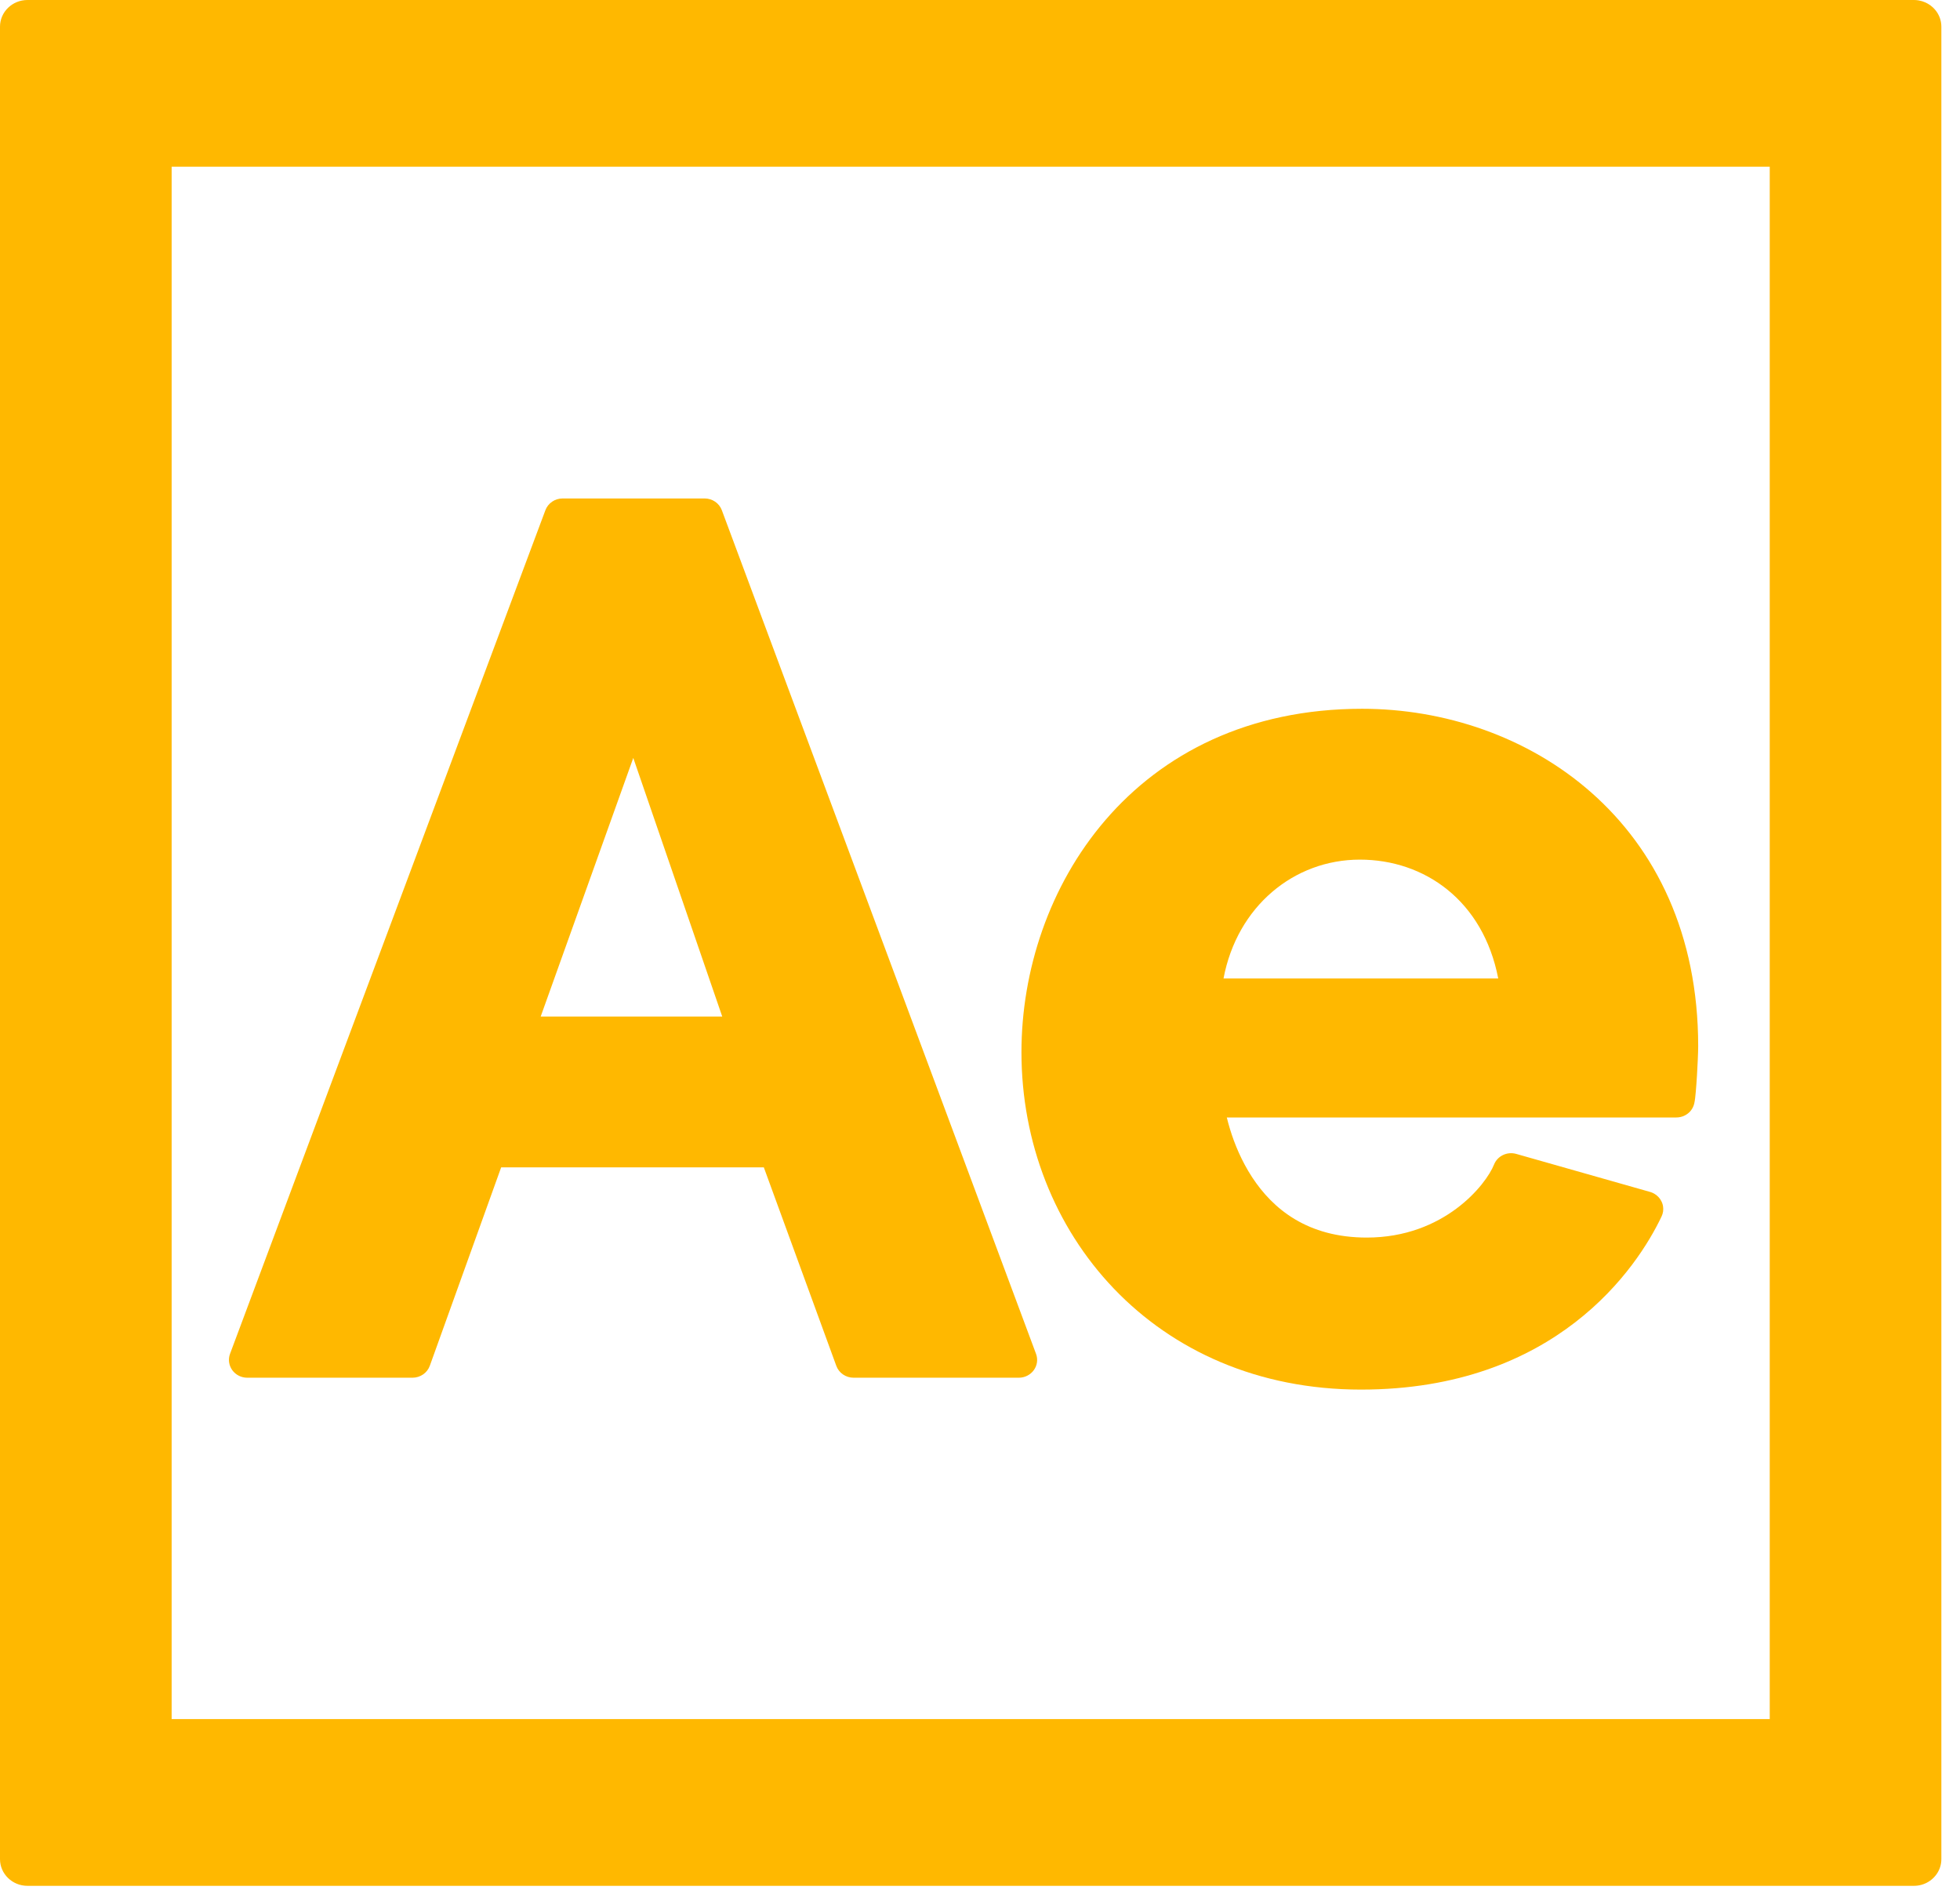
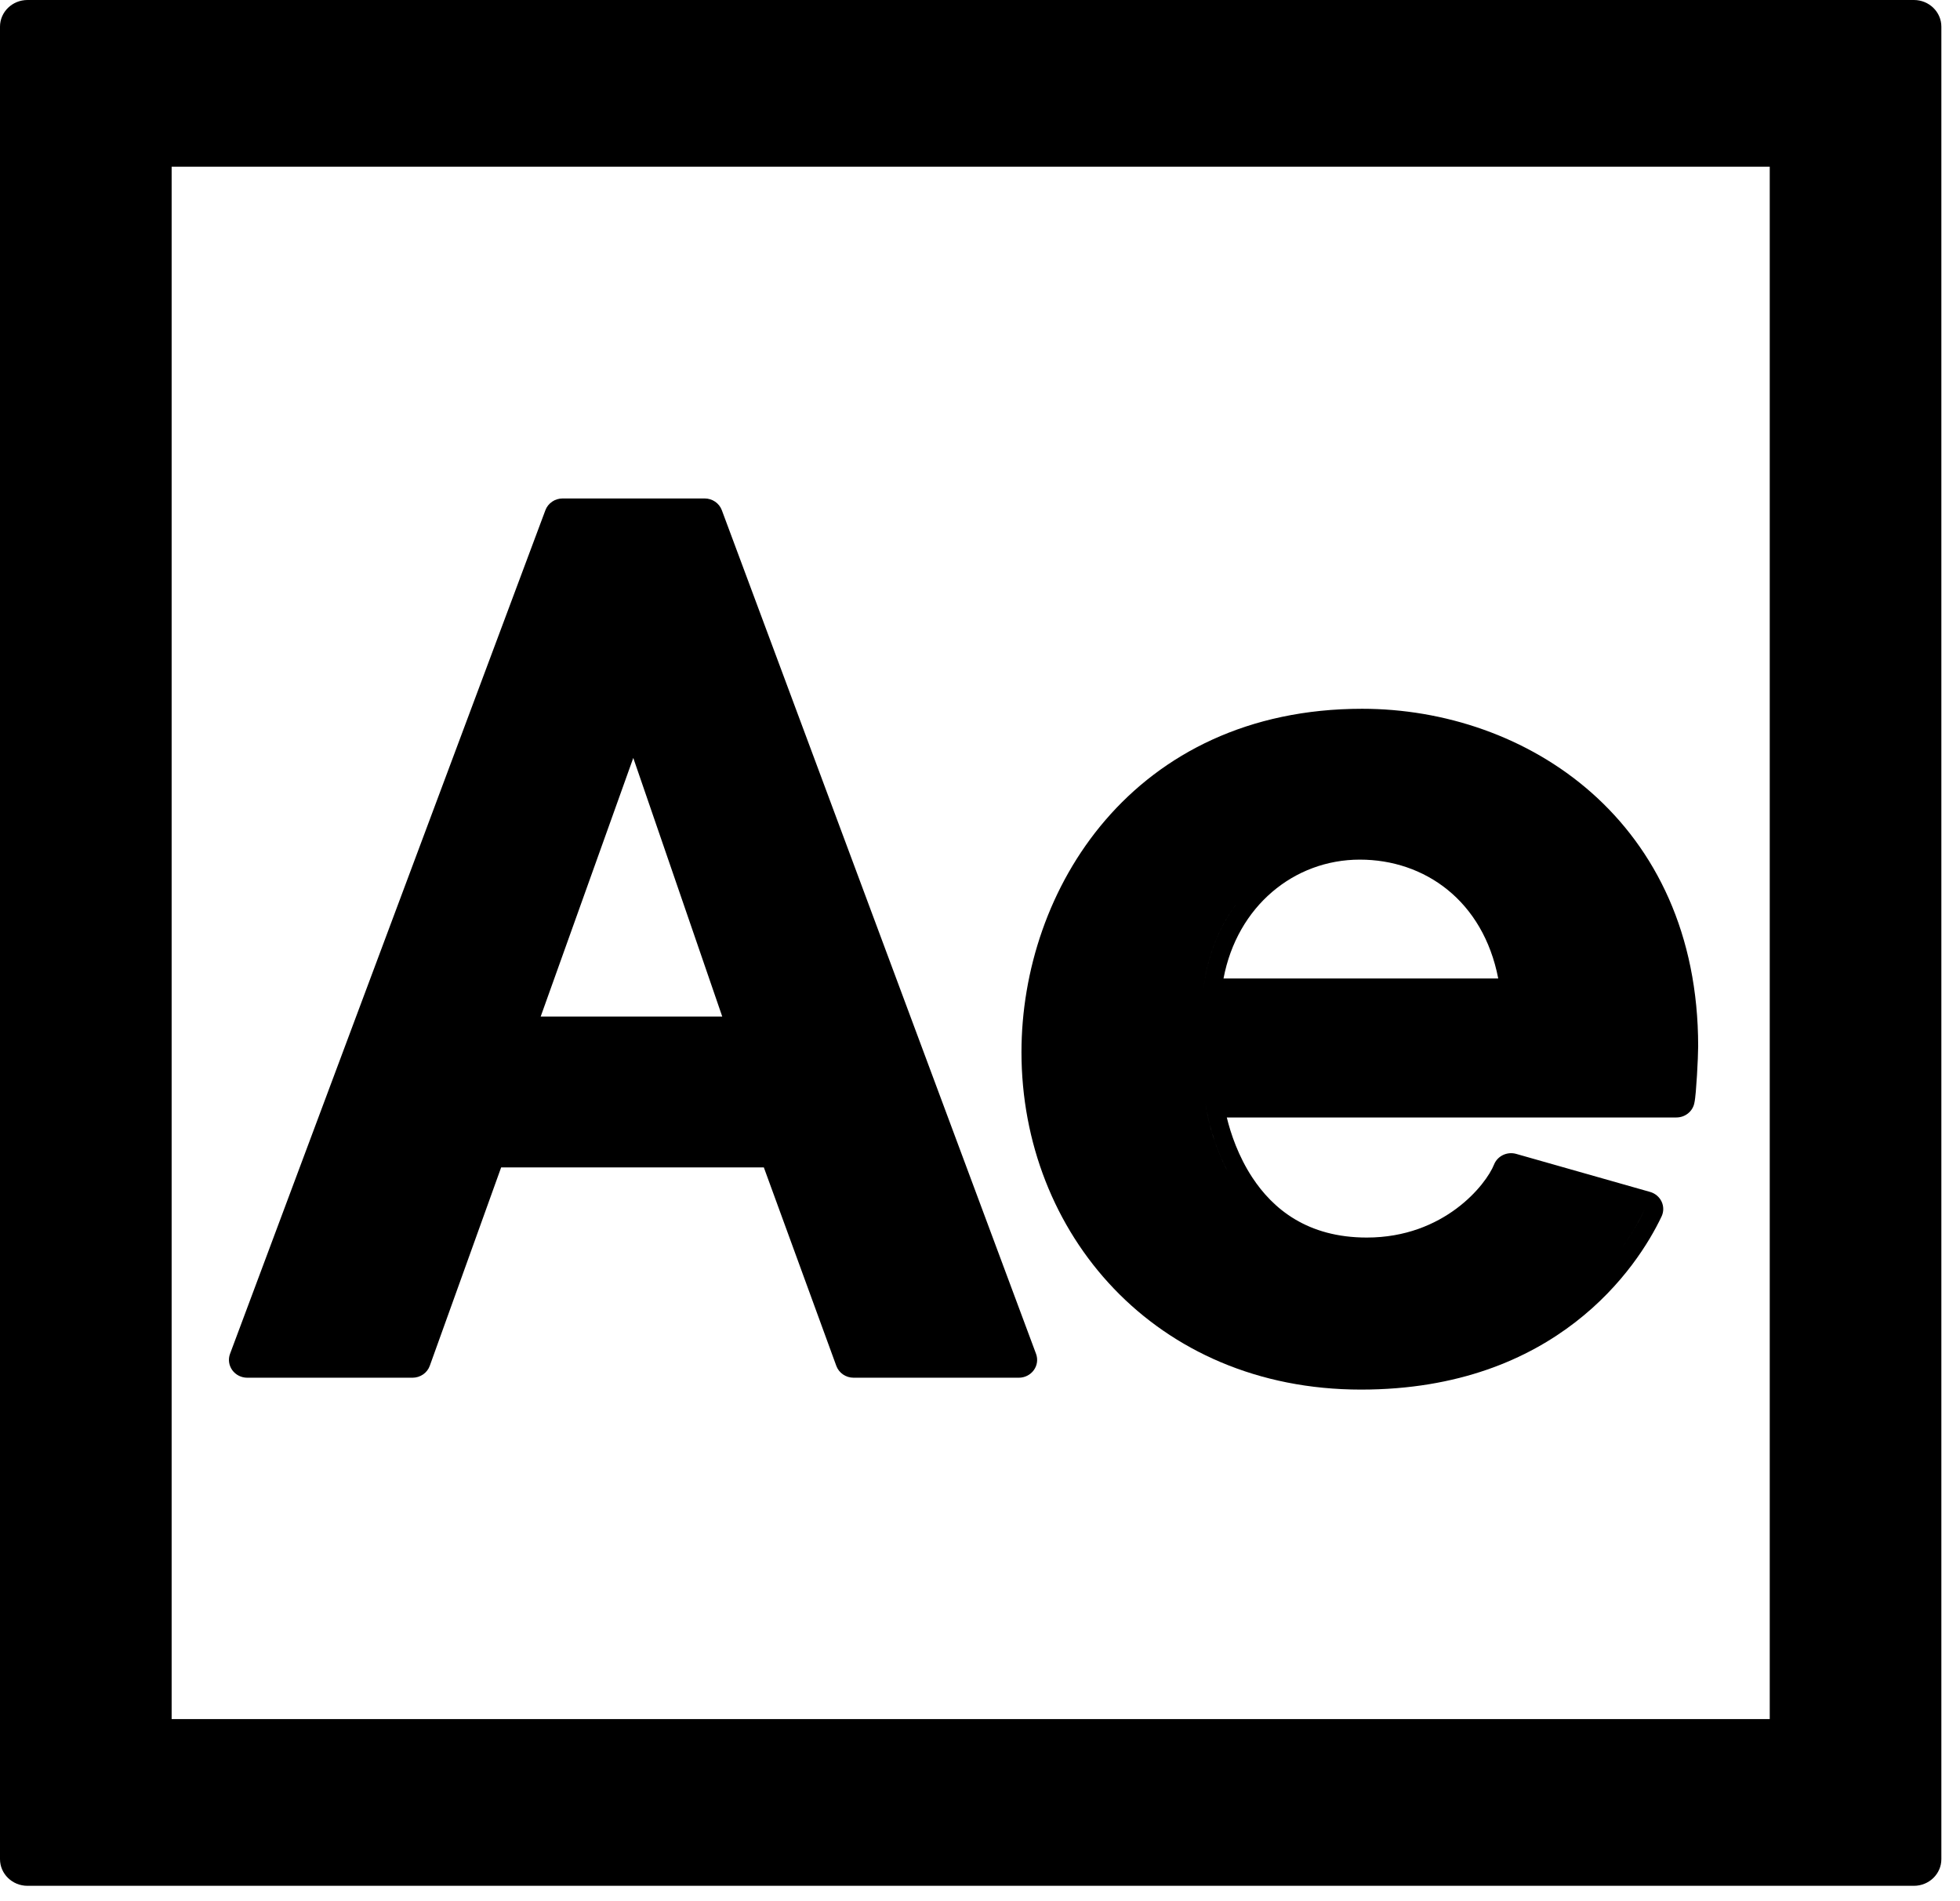
<svg xmlns="http://www.w3.org/2000/svg" width="100" height="97" viewBox="0 0 100 97" fill="none">
-   <path fill-rule="evenodd" clip-rule="evenodd" d="M36.828 26.033C36.694 25.673 36.343 25.434 35.949 25.434H28.706C28.312 25.434 27.962 25.673 27.827 26.032L11.736 69.081C11.633 69.359 11.675 69.669 11.85 69.912C12.024 70.154 12.31 70.299 12.615 70.299H21.046C21.443 70.299 21.797 70.055 21.929 69.69L25.569 59.566H38.971L42.669 69.694C42.801 70.057 43.154 70.299 43.55 70.299H51.981C52.285 70.299 52.571 70.154 52.746 69.912C52.921 69.67 52.963 69.36 52.859 69.082L36.828 26.033ZM36.849 51.87H27.586L32.31 38.674L36.849 51.87Z" fill="#FFB800" />
-   <path fill-rule="evenodd" clip-rule="evenodd" d="M84.847 61.538C84.843 61.514 84.837 61.49 84.831 61.466C84.817 61.414 84.799 61.363 84.775 61.314C84.695 61.143 84.564 61.002 84.399 60.908C84.368 60.89 84.336 60.874 84.303 60.86C84.28 60.85 84.258 60.841 84.234 60.834L84.188 60.819L77.359 58.879C76.894 58.747 76.4 58.983 76.226 59.423C75.819 60.445 73.684 63.148 69.734 63.148C66.709 63.148 64.946 61.692 63.883 60.067C63.339 59.234 62.983 58.36 62.759 57.627C62.692 57.411 62.638 57.207 62.592 57.02H85.528C85.801 57.02 86.051 56.905 86.224 56.719C86.3 56.636 86.361 56.539 86.403 56.431C86.417 56.395 86.429 56.359 86.438 56.322C86.477 56.163 86.502 55.914 86.52 55.702C86.531 55.582 86.541 55.45 86.551 55.312C86.561 55.171 86.571 55.024 86.58 54.877C86.597 54.612 86.61 54.337 86.621 54.089C86.634 53.796 86.642 53.541 86.642 53.384C86.642 47.662 84.467 43.335 81.196 40.446C77.943 37.572 73.66 36.166 69.497 36.166C63.678 36.166 59.305 38.469 56.402 41.841C53.519 45.19 52.115 49.557 52.115 53.687C52.115 62.914 58.923 70.905 69.438 70.905C79.394 70.905 83.541 64.674 84.774 62.07C84.814 61.987 84.839 61.9 84.852 61.812C84.864 61.721 84.862 61.628 84.847 61.538ZM76.441 49.929H62.424C63.121 46.238 66.026 43.863 69.379 43.863C72.677 43.863 75.67 45.949 76.441 49.929Z" fill="#FFB800" />
-   <path fill-rule="evenodd" clip-rule="evenodd" d="M1.401 0C0.628 0 0 0.61 0 1.362V94.864C0 95.616 0.628 96.226 1.401 96.226H97.647C97.919 96.226 98.173 96.151 98.387 96.021C98.445 95.986 98.501 95.946 98.553 95.903C98.648 95.824 98.733 95.733 98.805 95.632C98.959 95.413 99.049 95.148 99.049 94.864V1.362C99.049 1.033 98.929 0.73 98.728 0.495C98.596 0.339 98.428 0.212 98.235 0.125C98.125 0.076 98.007 0.04 97.884 0.019C97.807 0.006 97.728 0 97.647 0H1.401ZM90.293 87.718H8.757V8.507H90.293V87.718Z" fill="#FFB800" />
+   <path fill-rule="evenodd" clip-rule="evenodd" d="M36.828 26.033C36.694 25.673 36.343 25.434 35.95 25.434H28.706C28.313 25.434 27.962 25.673 27.827 26.032L11.736 69.081C11.633 69.359 11.675 69.669 11.85 69.912C12.024 70.154 12.31 70.299 12.615 70.299H21.046C21.444 70.299 21.797 70.055 21.928 69.69L25.569 59.567H38.971L42.669 69.694C42.801 70.056 43.154 70.299 43.55 70.299H51.981C52.285 70.299 52.571 70.154 52.746 69.912C52.921 69.67 52.963 69.36 52.86 69.082L36.828 26.033ZM36.849 51.87H27.586L32.31 38.674L36.849 51.87Z" fill="black" />
+   <path fill-rule="evenodd" clip-rule="evenodd" d="M84.774 62.07C84.888 61.83 84.888 61.554 84.776 61.314C84.663 61.074 84.449 60.893 84.188 60.819L77.36 58.879C76.894 58.746 76.401 58.983 76.226 59.423C75.819 60.445 73.684 63.147 69.735 63.147C66.709 63.147 64.946 61.692 63.883 60.067C63.178 58.988 62.791 57.841 62.592 57.02H85.529C85.962 57.02 86.338 56.731 86.438 56.322C86.477 56.163 86.502 55.913 86.521 55.702C86.542 55.46 86.563 55.169 86.58 54.877C86.615 54.299 86.641 53.675 86.641 53.384C86.641 47.662 84.466 43.336 81.197 40.446C77.944 37.572 73.66 36.166 69.497 36.166C63.678 36.166 59.305 38.469 56.402 41.841C53.519 45.19 52.116 49.557 52.116 53.687C52.116 62.914 58.923 70.905 69.438 70.905C79.394 70.905 83.541 64.674 84.774 62.07ZM82.726 63.713C83.03 63.287 83.285 62.882 83.495 62.514C83.668 62.211 83.81 61.933 83.925 61.69C83.671 62.228 83.281 62.937 82.726 63.713ZM62.646 59.791C62.102 58.764 61.796 57.752 61.634 57.02C61.573 56.743 61.532 56.506 61.506 56.323C61.599 56.99 61.897 58.375 62.646 59.791ZM61.392 50.525C61.414 50.324 61.442 50.125 61.476 49.929C61.728 48.458 62.301 47.156 63.109 46.086C62.194 47.298 61.58 48.809 61.392 50.525ZM76.441 49.929H62.424C63.121 46.238 66.026 43.863 69.379 43.863C72.677 43.863 75.67 45.949 76.441 49.929Z" fill="black" />
+   <path fill-rule="evenodd" clip-rule="evenodd" d="M1.402 0C0.628 0 0 0.61 0 1.362V94.864C0 95.616 0.628 96.225 1.402 96.225H97.648C98.422 96.225 99.049 95.616 99.049 94.864V1.362C99.049 0.61 98.422 0 97.648 0H1.402ZM90.293 87.718H8.757V8.507H90.293V87.718Z" fill="black" />
</svg>
